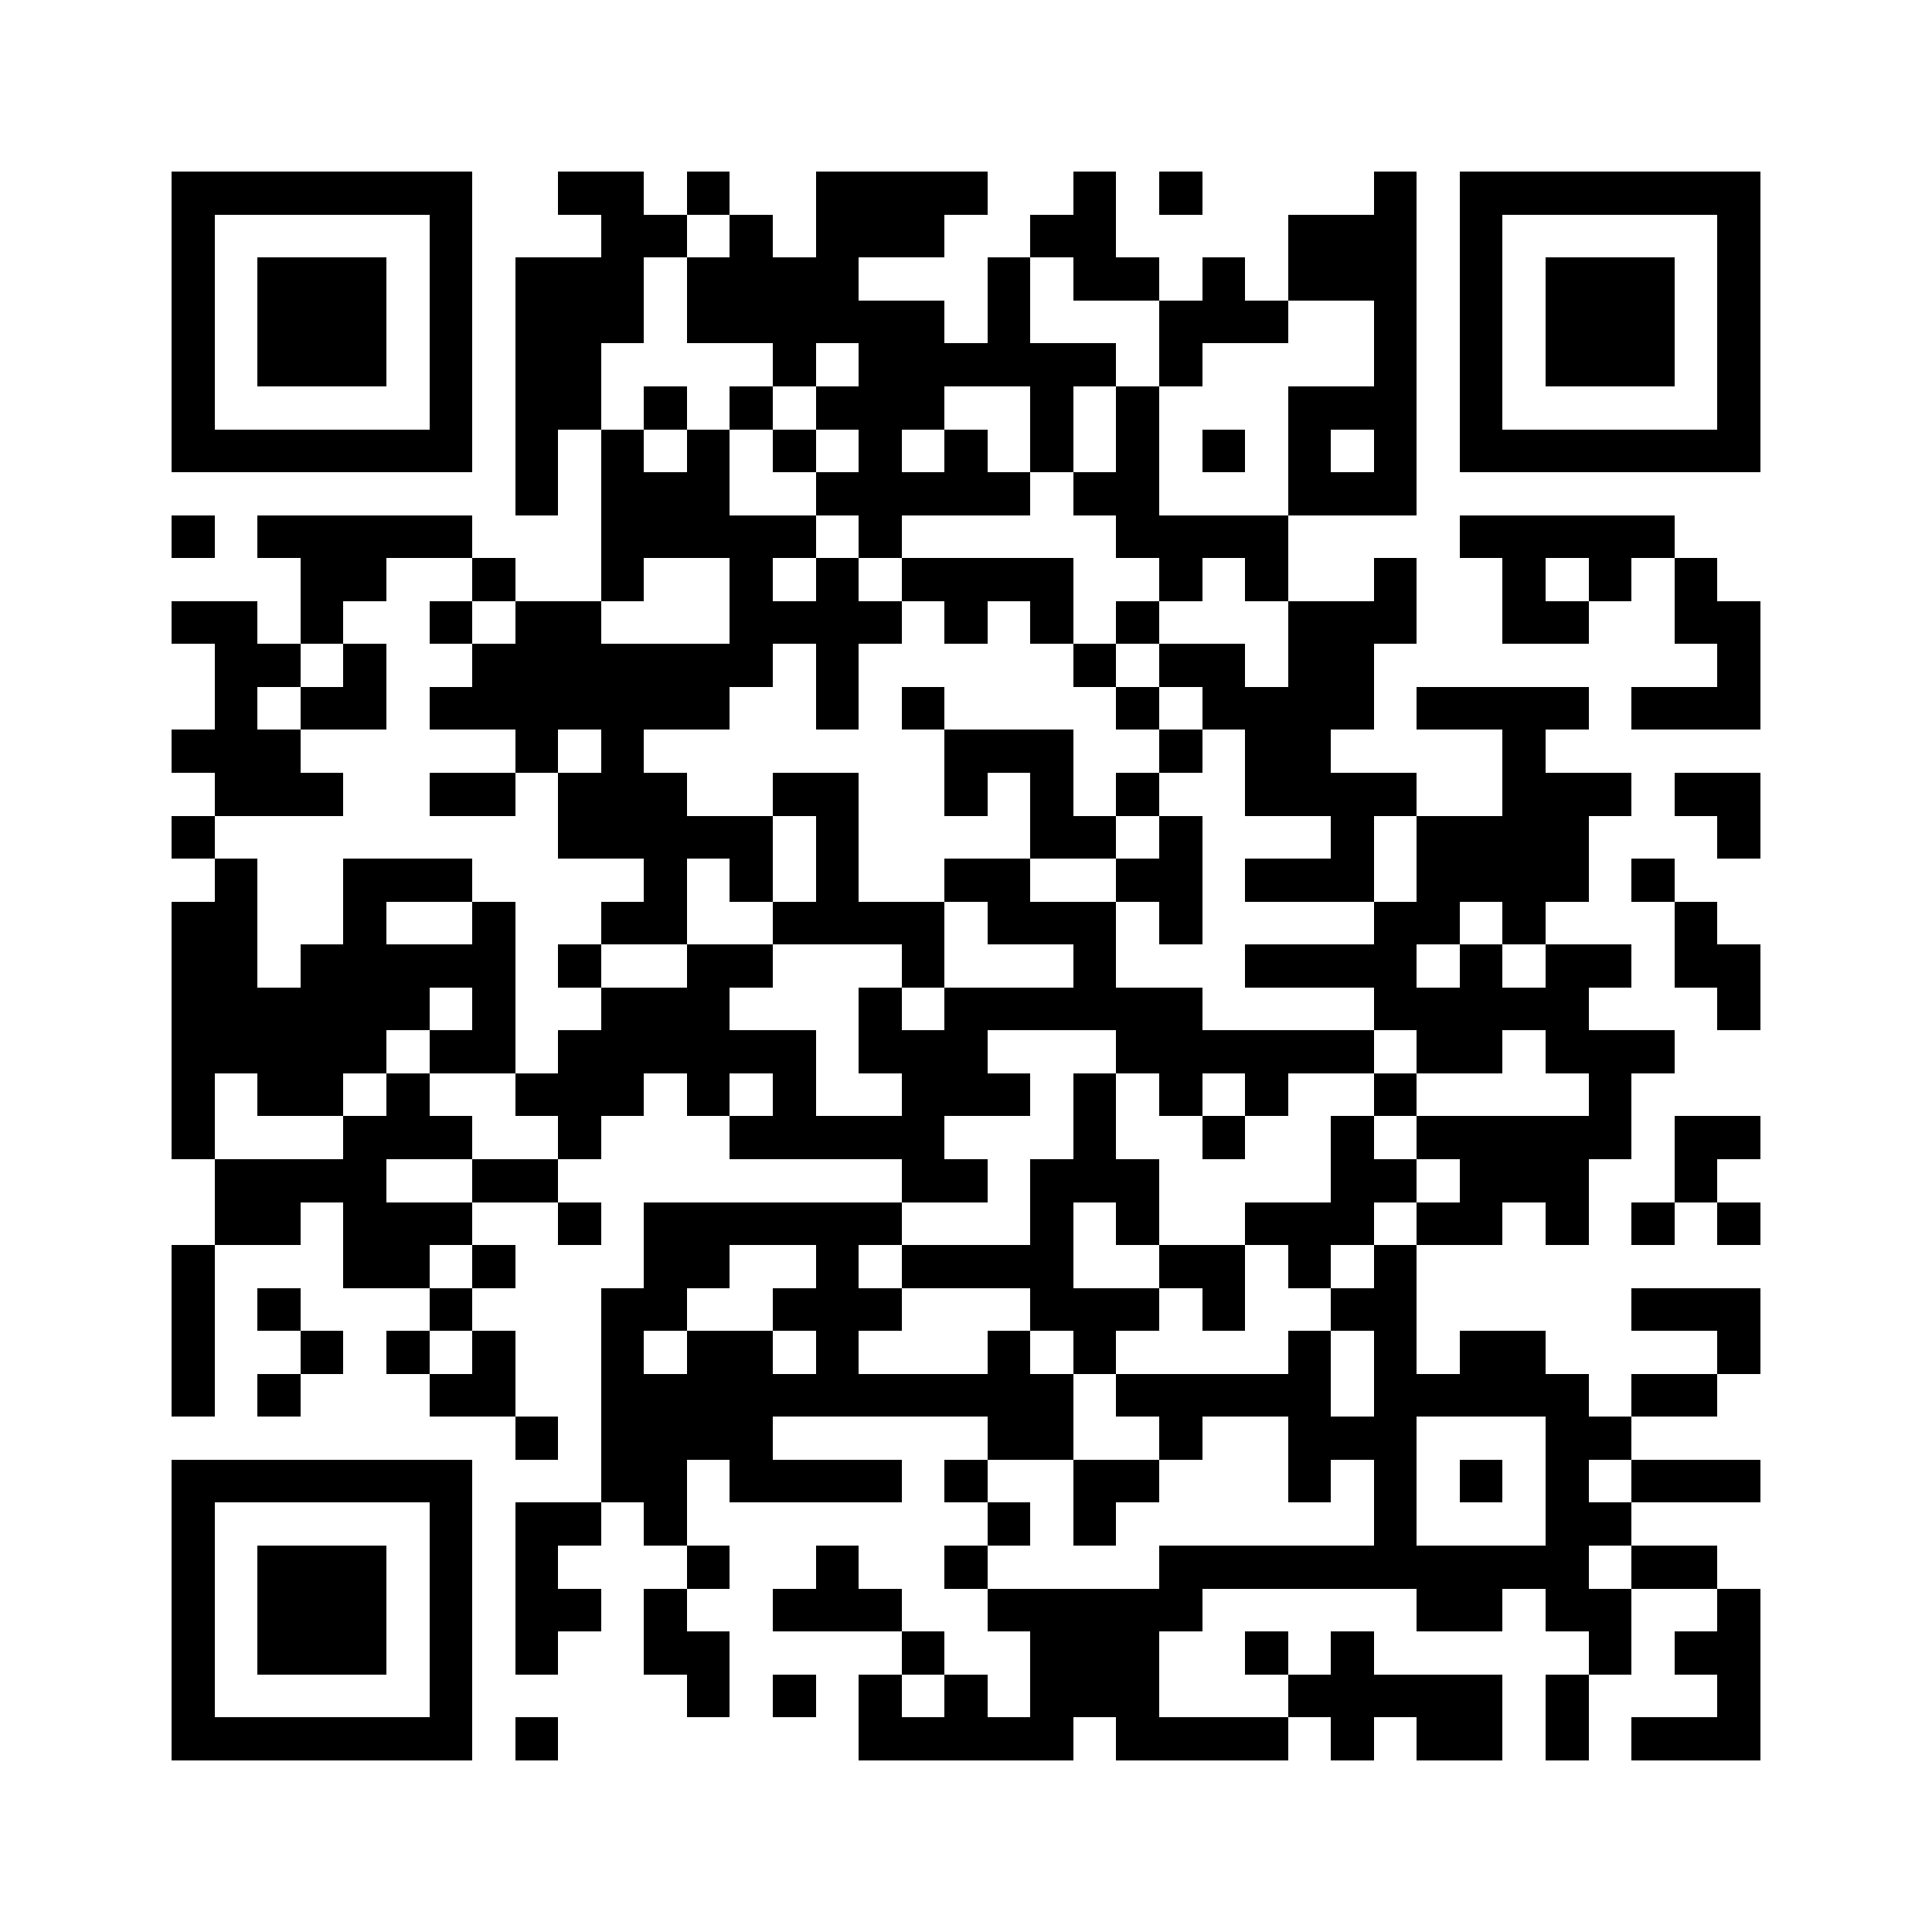
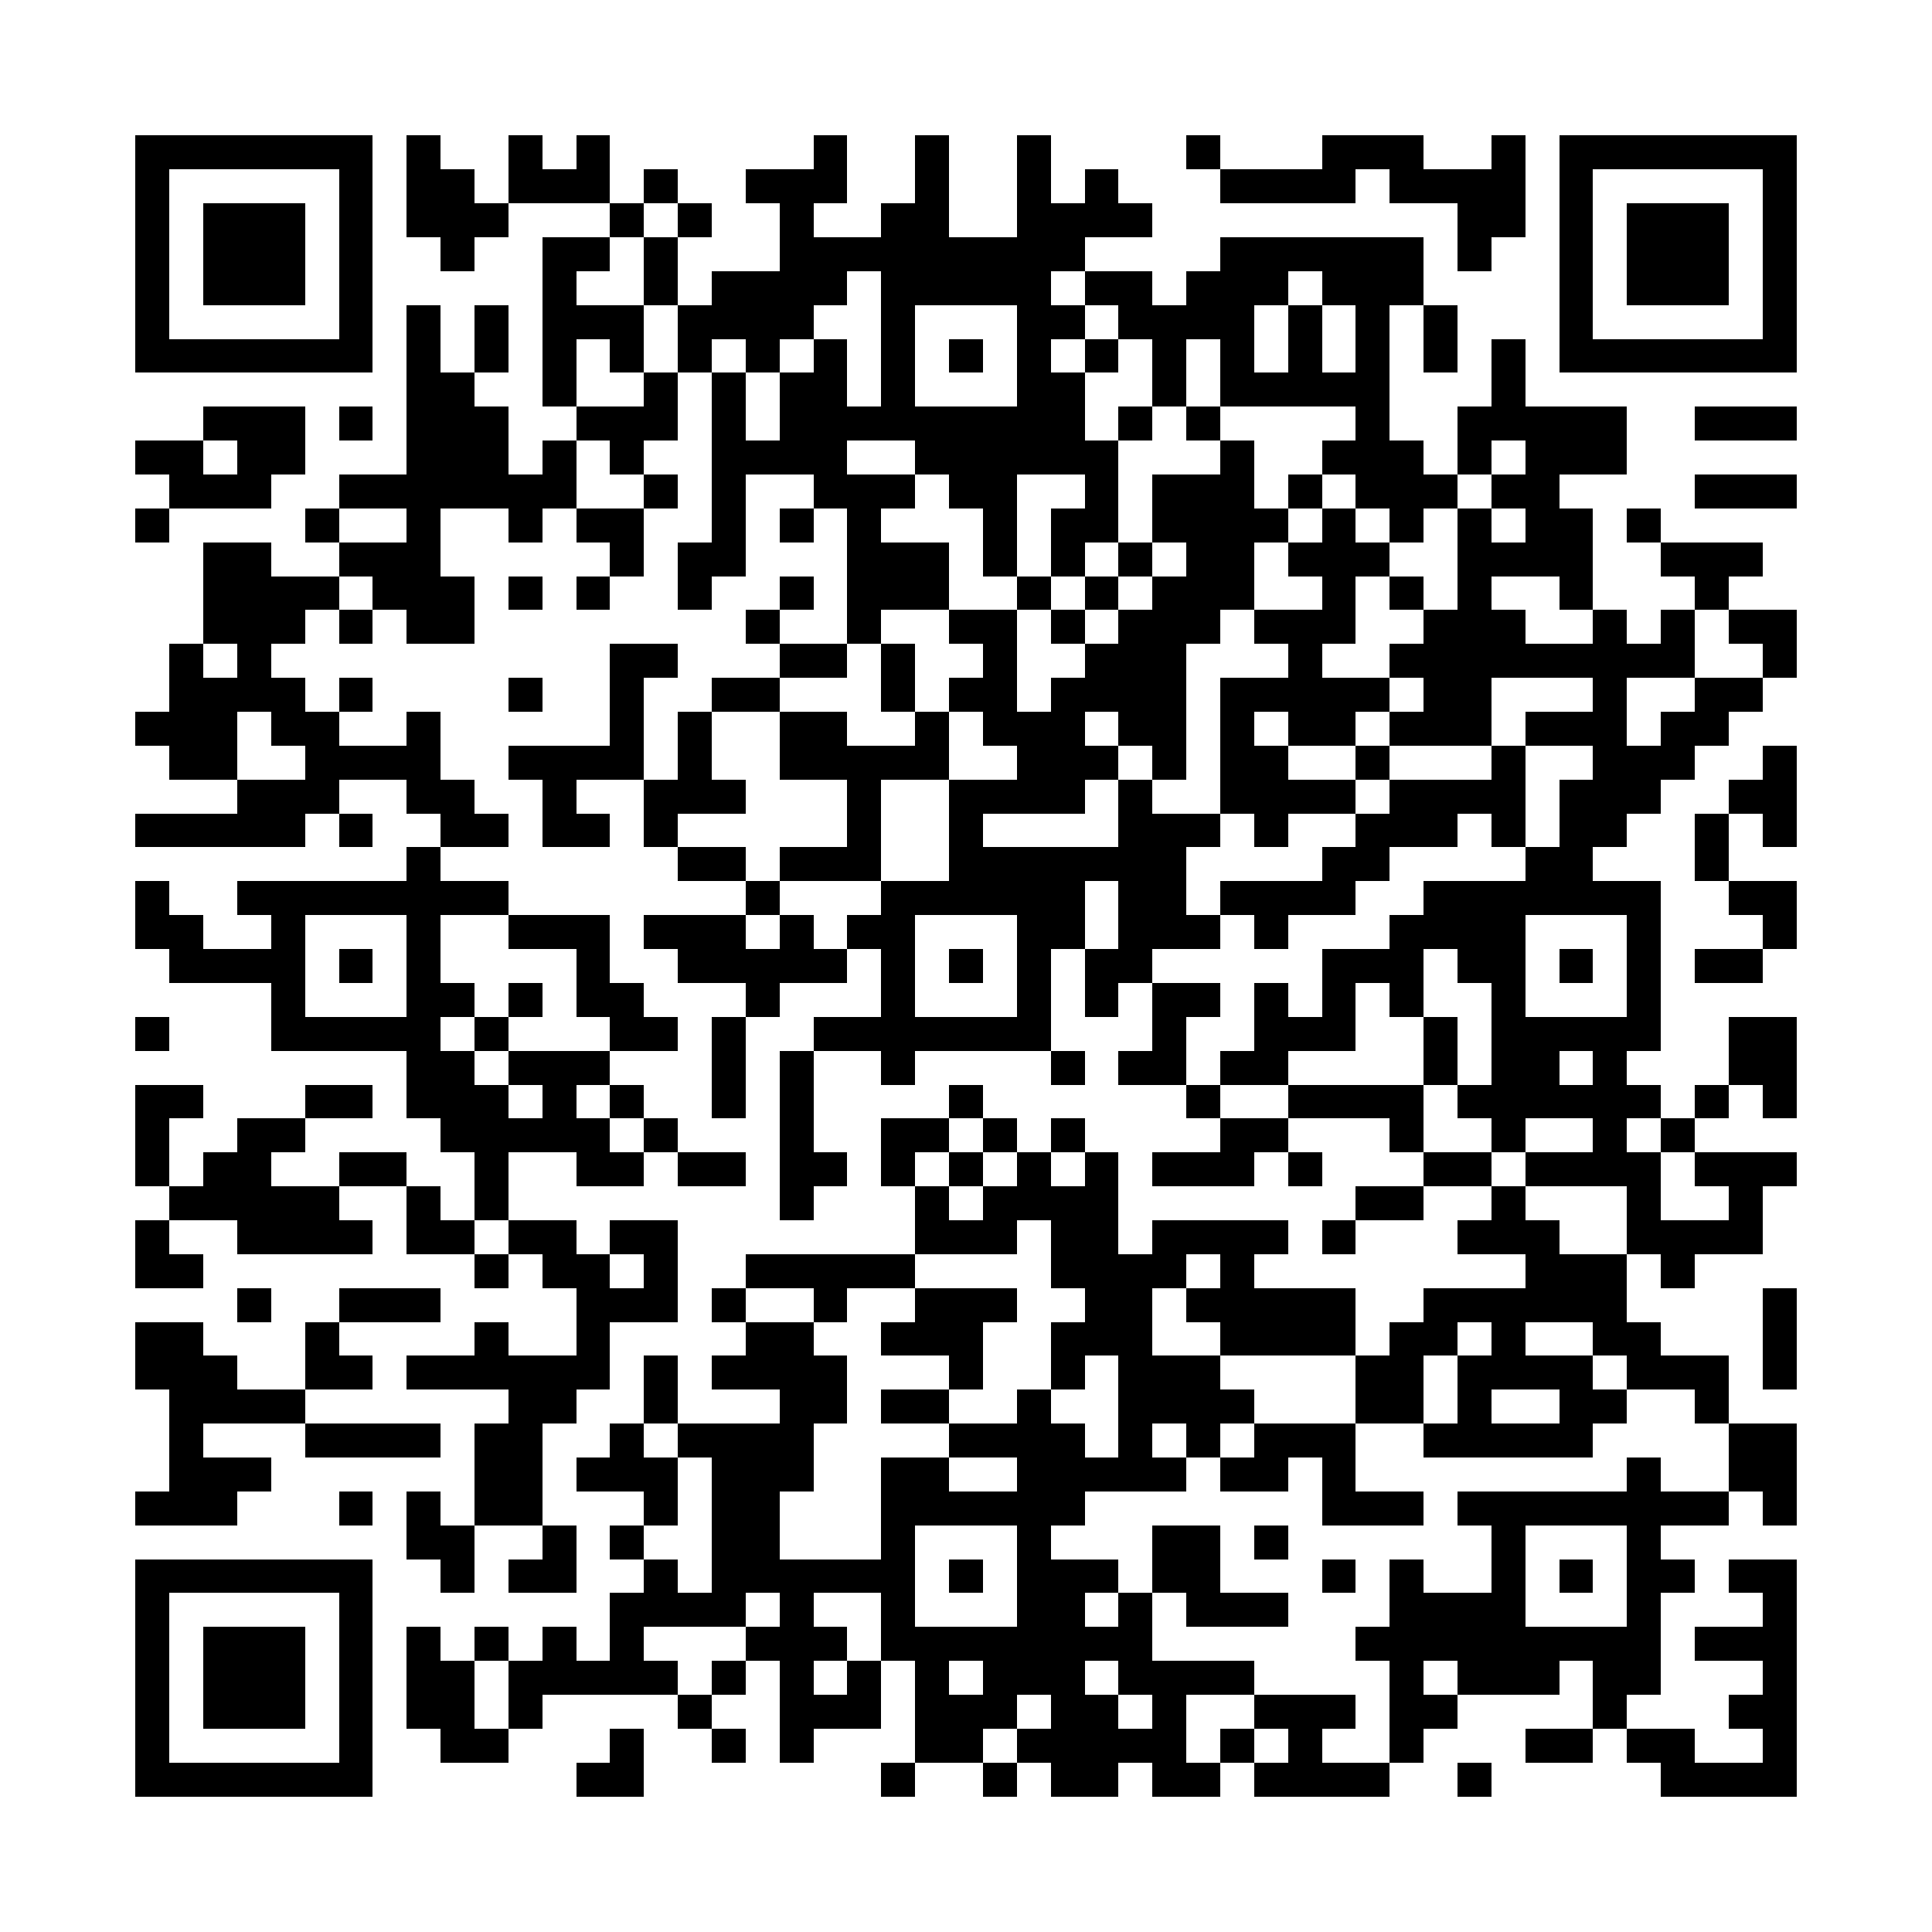
- <svg xmlns="http://www.w3.org/2000/svg" viewBox="0 0 45 45" shape-rendering="crispEdges">
-   <path fill="#ffffff" d="M0 0h45v45H0z" />
-   <path stroke="#000000" d="M4 4.5h7m2 0h2m1 0h1m2 0h4m2 0h1m1 0h1m4 0h1m1 0h7M4 5.5h1m5 0h1m3 0h2m1 0h1m1 0h3m2 0h2m4 0h3m1 0h1m5 0h1M4 6.5h1m1 0h3m1 0h1m1 0h3m1 0h4m3 0h1m1 0h2m1 0h1m1 0h3m1 0h1m1 0h3m1 0h1M4 7.5h1m1 0h3m1 0h1m1 0h3m1 0h6m1 0h1m3 0h3m2 0h1m1 0h1m1 0h3m1 0h1M4 8.5h1m1 0h3m1 0h1m1 0h2m4 0h1m1 0h6m1 0h1m4 0h1m1 0h1m1 0h3m1 0h1M4 9.5h1m5 0h1m1 0h2m1 0h1m1 0h1m1 0h3m2 0h1m1 0h1m3 0h3m1 0h1m5 0h1M4 10.5h7m1 0h1m1 0h1m1 0h1m1 0h1m1 0h1m1 0h1m1 0h1m1 0h1m1 0h1m1 0h1m1 0h1m1 0h7M12 11.5h1m1 0h3m2 0h5m1 0h2m3 0h3M4 12.5h1m1 0h5m3 0h5m1 0h1m5 0h4m4 0h5M7 13.5h2m2 0h1m2 0h1m2 0h1m1 0h1m1 0h4m2 0h1m1 0h1m2 0h1m2 0h1m1 0h1m1 0h1M4 14.5h2m1 0h1m2 0h1m1 0h2m3 0h4m1 0h1m1 0h1m1 0h1m3 0h3m2 0h2m2 0h2M5 15.5h2m1 0h1m2 0h7m1 0h1m5 0h1m1 0h2m1 0h2m8 0h1M5 16.5h1m1 0h2m1 0h7m2 0h1m1 0h1m4 0h1m1 0h4m1 0h4m1 0h3M4 17.5h3m5 0h1m1 0h1m7 0h3m2 0h1m1 0h2m4 0h1M5 18.5h3m2 0h2m1 0h3m2 0h2m2 0h1m1 0h1m1 0h1m2 0h4m2 0h3m1 0h2M4 19.5h1m8 0h5m1 0h1m4 0h2m1 0h1m3 0h1m1 0h4m3 0h1M5 20.5h1m2 0h3m4 0h1m1 0h1m1 0h1m2 0h2m2 0h2m1 0h3m1 0h4m1 0h1M4 21.5h2m2 0h1m2 0h1m2 0h2m2 0h4m1 0h3m1 0h1m4 0h2m1 0h1m3 0h1M4 22.5h2m1 0h5m1 0h1m2 0h2m3 0h1m3 0h1m3 0h4m1 0h1m1 0h2m1 0h2M4 23.5h6m1 0h1m2 0h3m3 0h1m1 0h6m4 0h5m3 0h1M4 24.5h5m1 0h2m1 0h6m1 0h3m3 0h6m1 0h2m1 0h3M4 25.5h1m1 0h2m1 0h1m2 0h3m1 0h1m1 0h1m2 0h3m1 0h1m1 0h1m1 0h1m2 0h1m4 0h1M4 26.5h1m3 0h3m2 0h1m3 0h5m3 0h1m2 0h1m2 0h1m1 0h5m1 0h2M5 27.5h4m2 0h2m8 0h2m1 0h3m4 0h2m1 0h3m2 0h1M5 28.5h2m1 0h3m2 0h1m1 0h6m3 0h1m1 0h1m2 0h3m1 0h2m1 0h1m1 0h1m1 0h1M4 29.5h1m3 0h2m1 0h1m3 0h2m2 0h1m1 0h4m2 0h2m1 0h1m1 0h1M4 30.5h1m1 0h1m3 0h1m3 0h2m2 0h3m3 0h3m1 0h1m2 0h2m5 0h3M4 31.5h1m2 0h1m1 0h1m1 0h1m2 0h1m1 0h2m1 0h1m3 0h1m1 0h1m4 0h1m1 0h1m1 0h2m4 0h1M4 32.5h1m1 0h1m3 0h2m2 0h11m1 0h5m1 0h5m1 0h2M12 33.5h1m1 0h4m5 0h2m2 0h1m2 0h3m3 0h2M4 34.5h7m3 0h2m1 0h4m1 0h1m2 0h2m3 0h1m1 0h1m1 0h1m1 0h1m1 0h3M4 35.5h1m5 0h1m1 0h2m1 0h1m7 0h1m1 0h1m6 0h1m3 0h2M4 36.5h1m1 0h3m1 0h1m1 0h1m3 0h1m2 0h1m2 0h1m4 0h10m1 0h2M4 37.5h1m1 0h3m1 0h1m1 0h2m1 0h1m2 0h3m2 0h5m5 0h2m1 0h2m2 0h1M4 38.5h1m1 0h3m1 0h1m1 0h1m2 0h2m4 0h1m2 0h3m2 0h1m1 0h1m5 0h1m1 0h2M4 39.5h1m5 0h1m5 0h1m1 0h1m1 0h1m1 0h1m1 0h3m3 0h5m1 0h1m3 0h1M4 40.5h7m1 0h1m7 0h5m1 0h4m1 0h1m1 0h2m1 0h1m1 0h3" />
+ <svg xmlns="http://www.w3.org/2000/svg" viewBox="0 0 57 57" shape-rendering="crispEdges">
+   <path fill="#ffffff" d="M0 0h57v57H0z" />
+   <path stroke="#000000" d="M4 4.5h7m1 0h1m2 0h1m1 0h1m6 0h1m2 0h1m2 0h1m4 0h1m3 0h3m2 0h1m1 0h7M4 5.5h1m5 0h1m1 0h2m1 0h3m1 0h1m2 0h3m2 0h1m2 0h1m1 0h1m3 0h4m1 0h4m1 0h1m5 0h1M4 6.5h1m1 0h3m1 0h1m1 0h3m3 0h1m1 0h1m2 0h1m2 0h2m2 0h4m9 0h2m1 0h1m1 0h3m1 0h1M4 7.5h1m1 0h3m1 0h1m2 0h1m2 0h2m1 0h1m3 0h9m4 0h6m1 0h1m2 0h1m1 0h3m1 0h1M4 8.5h1m1 0h3m1 0h1m5 0h1m2 0h1m1 0h4m1 0h5m1 0h2m1 0h3m1 0h3m4 0h1m1 0h3m1 0h1M4 9.5h1m5 0h1m1 0h1m1 0h1m1 0h3m1 0h4m2 0h1m3 0h2m1 0h4m1 0h1m1 0h1m1 0h1m3 0h1m5 0h1M4 10.5h7m1 0h1m1 0h1m1 0h1m1 0h1m1 0h1m1 0h1m1 0h1m1 0h1m1 0h1m1 0h1m1 0h1m1 0h1m1 0h1m1 0h1m1 0h1m1 0h1m1 0h1m1 0h7M12 11.5h2m2 0h1m2 0h1m1 0h1m1 0h2m1 0h1m3 0h2m2 0h1m1 0h5m3 0h1M6 12.5h3m1 0h1m1 0h3m2 0h3m1 0h1m1 0h9m1 0h1m1 0h1m4 0h1m2 0h5m2 0h3M4 13.5h2m1 0h2m3 0h3m1 0h1m1 0h1m2 0h4m2 0h6m3 0h1m2 0h3m1 0h1m1 0h3M5 14.5h3m2 0h7m2 0h1m1 0h1m2 0h3m1 0h2m2 0h1m1 0h3m1 0h1m1 0h3m1 0h2m4 0h3M4 15.5h1m4 0h1m2 0h1m2 0h1m1 0h2m2 0h1m1 0h1m1 0h1m3 0h1m1 0h2m1 0h4m1 0h1m1 0h1m1 0h1m1 0h2m1 0h1M6 16.5h2m2 0h3m5 0h1m1 0h2m3 0h3m1 0h1m1 0h1m1 0h1m1 0h2m1 0h3m2 0h4m2 0h3M6 17.5h4m1 0h3m1 0h1m1 0h1m2 0h1m2 0h1m1 0h3m2 0h1m1 0h1m1 0h3m2 0h1m1 0h1m1 0h1m2 0h1m3 0h1M6 18.5h3m1 0h1m1 0h2m8 0h1m2 0h1m2 0h2m1 0h1m1 0h3m1 0h3m2 0h3m2 0h1m1 0h1m1 0h2M5 19.5h1m1 0h1m10 0h2m3 0h2m1 0h1m2 0h1m2 0h3m3 0h1m2 0h9m2 0h1M5 20.5h4m1 0h1m4 0h1m2 0h1m2 0h2m3 0h1m1 0h2m1 0h4m1 0h5m1 0h2m3 0h1m2 0h2M4 21.5h3m1 0h2m2 0h1m5 0h1m1 0h1m2 0h2m2 0h1m1 0h3m1 0h2m1 0h1m1 0h2m1 0h3m1 0h3m1 0h2M5 22.5h2m2 0h4m2 0h4m1 0h1m2 0h5m2 0h3m1 0h1m1 0h2m2 0h1m3 0h1m2 0h3m2 0h1M7 23.5h3m2 0h2m2 0h1m2 0h3m3 0h1m2 0h4m1 0h1m2 0h4m1 0h4m1 0h3m2 0h2M4 24.5h5m1 0h1m2 0h2m1 0h2m1 0h1m5 0h1m2 0h1m4 0h3m1 0h1m2 0h3m1 0h1m1 0h2m2 0h1m1 0h1M12 25.5h1m7 0h2m1 0h3m2 0h7m4 0h2m4 0h2m3 0h1M4 26.5h1m2 0h8m7 0h1m3 0h6m1 0h2m1 0h4m2 0h7m2 0h2M4 27.5h2m2 0h1m3 0h1m2 0h3m1 0h3m1 0h1m1 0h2m3 0h2m1 0h3m1 0h1m3 0h4m3 0h1m3 0h1M5 28.5h4m1 0h1m1 0h1m4 0h1m2 0h5m1 0h1m1 0h1m1 0h1m1 0h2m5 0h3m1 0h2m1 0h1m1 0h1m1 0h2M8 29.5h1m3 0h2m1 0h1m1 0h2m3 0h1m3 0h1m3 0h1m1 0h1m1 0h2m1 0h1m1 0h1m1 0h1m2 0h1m3 0h1M4 30.5h1m3 0h5m1 0h1m3 0h2m1 0h1m2 0h7m3 0h1m2 0h3m2 0h1m1 0h5m2 0h2M12 31.5h2m1 0h3m3 0h1m1 0h1m2 0h1m4 0h1m1 0h2m1 0h2m4 0h1m1 0h2m1 0h1m3 0h2M4 32.5h2m3 0h2m1 0h3m1 0h1m1 0h1m2 0h1m1 0h1m4 0h1m6 0h1m2 0h4m1 0h6m1 0h1m1 0h1M4 33.5h1m2 0h2m4 0h5m1 0h1m3 0h1m2 0h2m1 0h1m1 0h1m4 0h2m3 0h1m2 0h1m2 0h1m1 0h1M4 34.5h1m1 0h2m2 0h2m2 0h1m2 0h2m1 0h2m1 0h2m1 0h1m1 0h1m1 0h1m1 0h1m1 0h3m1 0h1m3 0h2m1 0h4m1 0h3M5 35.5h5m2 0h1m1 0h1m8 0h1m3 0h1m1 0h4m7 0h2m2 0h1m3 0h1m2 0h1M4 36.5h1m2 0h4m1 0h2m1 0h2m1 0h2m7 0h3m1 0h2m1 0h4m1 0h1m3 0h3m2 0h4M4 37.5h2m8 0h1m1 0h2m1 0h1m2 0h5m4 0h4m1 0h1m8 0h3m1 0h1M7 38.5h1m2 0h3m4 0h3m1 0h1m2 0h1m2 0h3m2 0h2m1 0h5m2 0h6m4 0h1M4 39.5h2m3 0h1m4 0h1m2 0h1m4 0h2m2 0h3m2 0h3m2 0h4m1 0h2m1 0h1m2 0h2m3 0h1M4 40.5h3m2 0h2m1 0h6m1 0h1m1 0h4m3 0h1m2 0h1m1 0h3m4 0h2m1 0h4m1 0h3m1 0h1M5 41.5h4m6 0h2m2 0h1m3 0h2m1 0h2m2 0h1m2 0h4m3 0h2m1 0h1m2 0h2m2 0h1M5 42.5h1m3 0h4m1 0h2m2 0h1m1 0h4m4 0h4m1 0h1m1 0h1m1 0h3m2 0h5m4 0h2M5 43.5h3m6 0h2m1 0h3m1 0h3m2 0h2m2 0h5m1 0h2m1 0h1m8 0h1m2 0h2M4 44.5h3m3 0h1m1 0h1m1 0h2m3 0h1m1 0h2m3 0h6m7 0h3m1 0h8m1 0h1M12 45.5h2m2 0h1m1 0h1m2 0h2m3 0h1m3 0h1m3 0h2m1 0h1m6 0h1m3 0h1M4 46.5h7m2 0h1m1 0h2m2 0h1m1 0h6m1 0h1m1 0h3m1 0h2m3 0h1m1 0h1m2 0h1m1 0h1m1 0h2m1 0h2M4 47.5h1m5 0h1m7 0h4m1 0h1m2 0h1m3 0h2m1 0h1m1 0h3m3 0h4m3 0h1m3 0h1M4 48.5h1m1 0h3m1 0h1m1 0h1m1 0h1m1 0h1m1 0h1m3 0h3m1 0h8m6 0h9m1 0h3M4 49.5h1m1 0h3m1 0h1m1 0h2m1 0h5m1 0h1m1 0h1m1 0h1m1 0h1m1 0h3m1 0h4m4 0h1m1 0h3m1 0h2m3 0h1M4 50.5h1m1 0h3m1 0h1m1 0h2m1 0h1m4 0h1m2 0h3m1 0h3m1 0h2m1 0h1m2 0h3m1 0h2m4 0h1m3 0h2M4 51.5h1m5 0h1m2 0h2m3 0h1m2 0h1m1 0h1m3 0h2m1 0h5m1 0h1m1 0h1m2 0h1m3 0h2m1 0h2m2 0h1M4 52.5h7m6 0h2m7 0h1m2 0h1m1 0h2m1 0h2m1 0h4m2 0h1m5 0h4" />
</svg>
